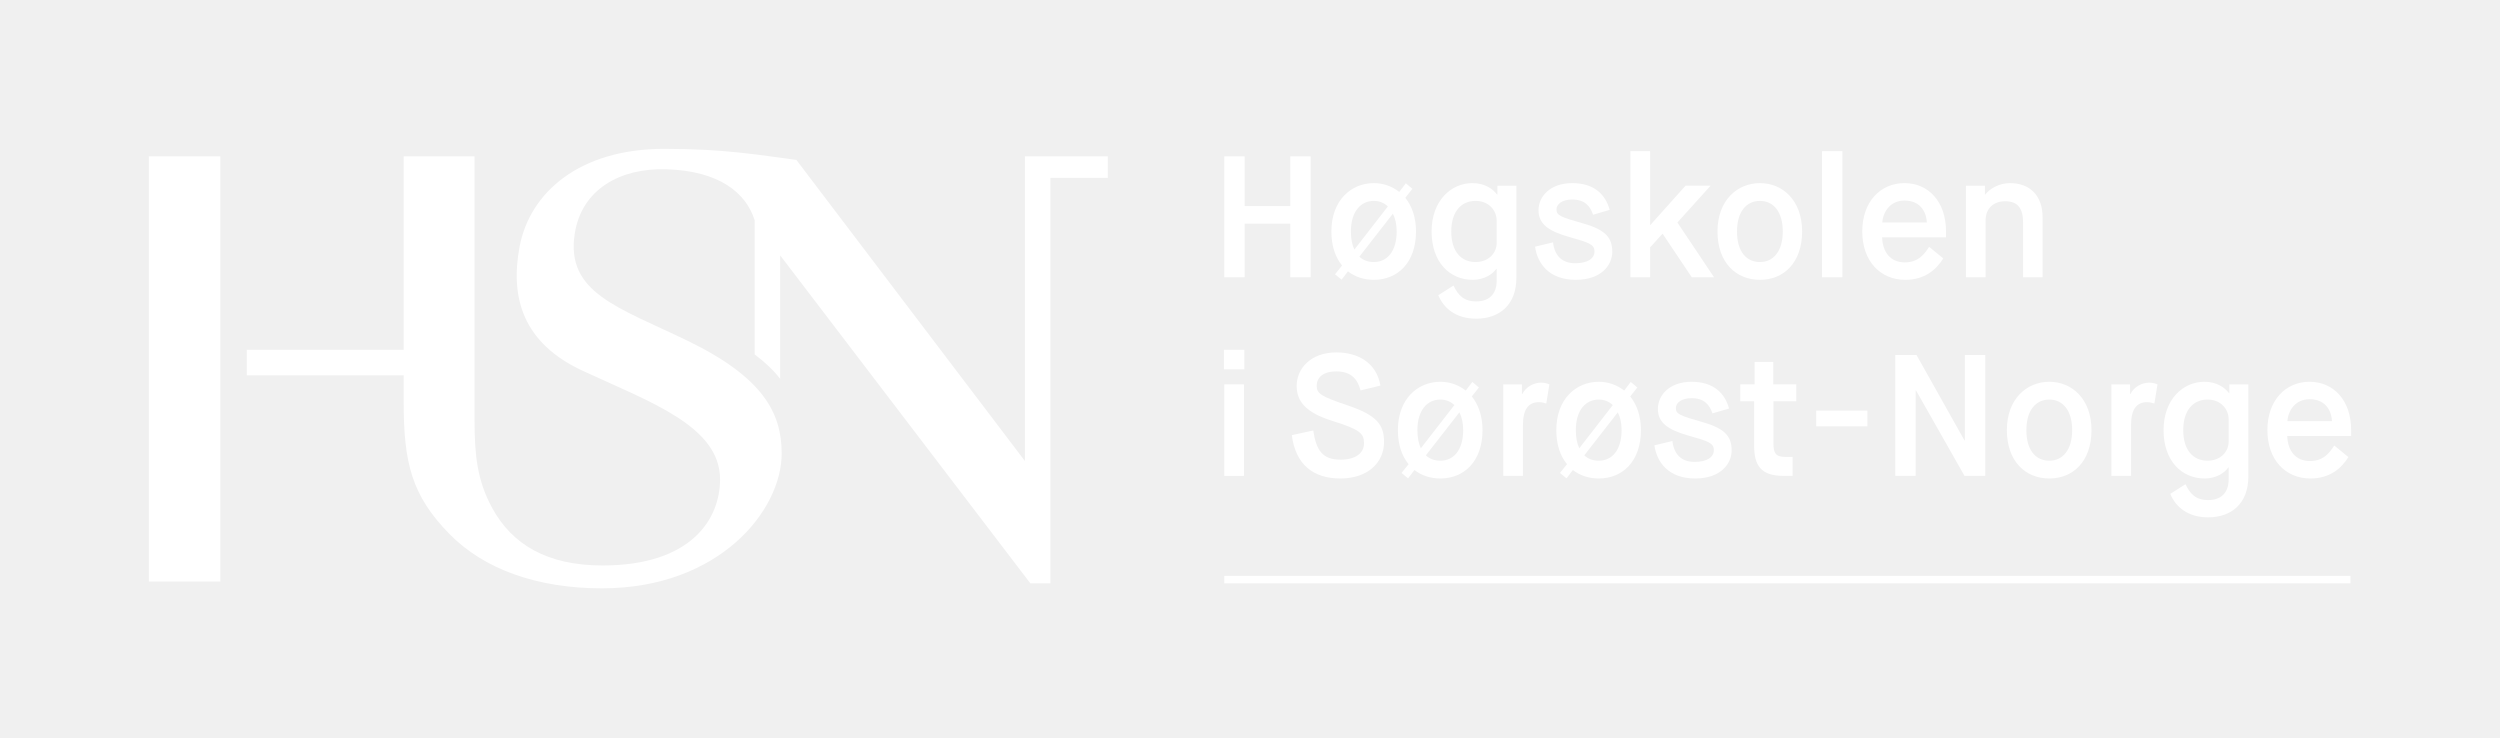
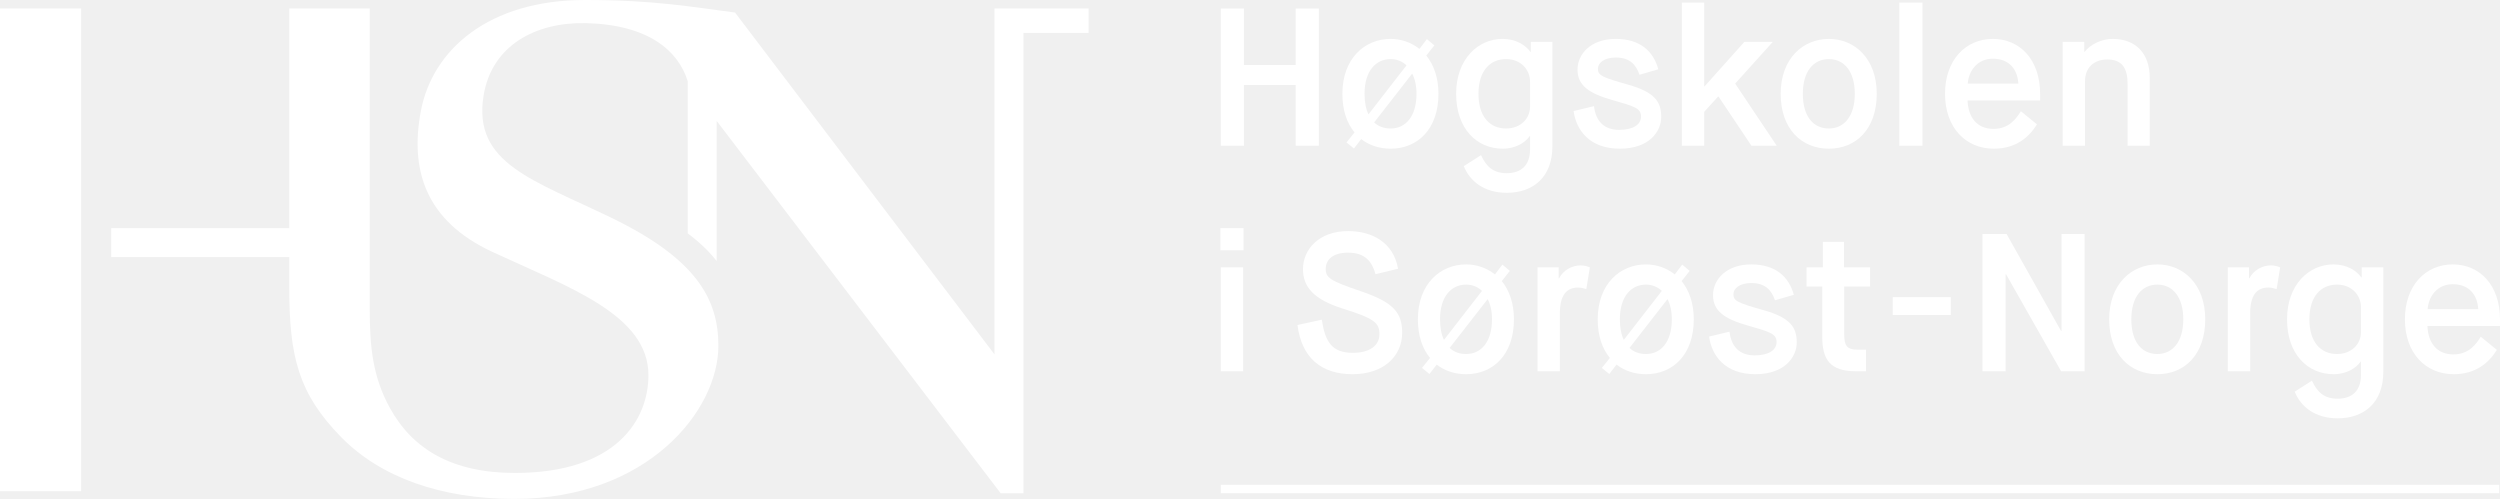
- <svg xmlns="http://www.w3.org/2000/svg" viewBox="0 0 503.878 148.58" height="148.58" width="503.878" xml:space="preserve" version="1.1" id="svg2">
+ <svg xmlns="http://www.w3.org/2000/svg" viewBox="0 0 443.878 88.58" height="88.58" width="443.878" xml:space="preserve" version="1.1" id="svg2">
  <defs id="defs6">
    <clipPath id="clipPath20" clipPathUnits="userSpaceOnUse">
      <path id="path22" d="m 0,155.905 440.141,0 L 440.141,0 0,0 0,155.905 Z" />
    </clipPath>
  </defs>
-   <g transform="matrix(1.25,0,0,-1.25,-23.15,171.731)" id="g10">
+   <g transform="matrix(1.25,0,0,-1.25,-53.15,141.731)" id="g10">
    <g transform="translate(215.9242,112.1758)" id="g12">
      <path id="path14" style="fill:#ffffff;fill-opacity:1;fill-rule:nonzero;stroke:none" d="m 0,0 3.286,0 0,-8.02 7.352,0 0,8.02 3.286,0 0,-19.493 -3.286,0 0,8.633 -7.352,0 0,-8.633 -3.286,0 L 0,0 Z" />
    </g>
    <g id="g16">
      <g clip-path="url(#clipPath20)" id="g18">
        <g transform="translate(237.7056,95.9966)" id="g24">
          <path id="path26" style="fill:#ffffff;fill-opacity:1;fill-rule:nonzero;stroke:none" d="m 0,0 c 0.613,-0.585 1.42,-0.863 2.339,-0.863 2.144,0 3.677,1.726 3.677,4.928 0,1.17 -0.224,2.117 -0.614,2.869 L 0,0 Z M 4.595,8.104 C 3.982,8.688 3.202,8.995 2.339,8.995 c -2.088,0 -3.703,-1.671 -3.703,-4.93 0,-1.197 0.194,-2.171 0.556,-2.923 L 4.595,8.104 Z M -2.784,-1.42 c -1.087,1.309 -1.727,3.147 -1.727,5.485 0,5.041 3.202,7.798 6.85,7.798 1.504,0 2.925,-0.502 4.094,-1.421 L 7.491,11.835 8.549,10.944 7.407,9.496 C 8.466,8.187 9.134,6.349 9.134,4.065 c 0,-5.04 -2.98,-7.796 -6.795,-7.796 -1.587,0 -3.035,0.473 -4.177,1.364 l -1.03,-1.337 -1.059,0.864 1.143,1.42 z" />
        </g>
        <g transform="translate(259.8488,101.7886)" id="g28">
          <path id="path30" style="fill:#ffffff;fill-opacity:1;fill-rule:nonzero;stroke:none" d="m 0,0 c 0,1.643 -1.253,3.203 -3.398,3.203 -2.311,0 -3.926,-1.699 -3.926,-4.93 0,-3.23 1.588,-4.928 3.926,-4.928 2.061,0 3.398,1.42 3.398,3.091 L 0,0 Z m -6.962,-10.442 c 0.725,-1.56 1.671,-2.562 3.648,-2.562 1.95,0 3.314,1.03 3.314,3.369 l 0,1.894 -0.056,0 c -0.585,-0.864 -1.949,-1.782 -3.815,-1.782 -3.703,0 -6.627,2.84 -6.627,7.796 0,4.957 3.146,7.798 6.571,7.798 1.978,0 3.259,-0.891 3.983,-1.838 l 0.055,0 0,1.42 3.064,0 0,-14.842 c 0,-4.4 -2.757,-6.6 -6.489,-6.6 -3.203,0 -5.235,1.643 -6.098,3.787 l 2.45,1.56 z" />
        </g>
        <g transform="translate(268.932,98.3076)" id="g32">
          <path id="path34" style="fill:#ffffff;fill-opacity:1;fill-rule:nonzero;stroke:none" d="m 0,0 c 0.25,-2.172 1.476,-3.369 3.565,-3.369 2.004,0 3.118,0.751 3.118,1.893 0,1.17 -0.919,1.448 -4.066,2.339 -3.342,0.947 -4.957,2.089 -4.957,4.317 0,2.228 1.894,4.372 5.431,4.372 3.536,0 5.374,-1.838 6.043,-4.317 L 6.46,4.456 C 5.987,5.848 5.124,6.906 3.091,6.906 1.42,6.906 0.557,6.126 0.557,5.319 0.557,4.344 1.169,4.094 4.901,3.036 8.633,1.978 9.552,0.613 9.552,-1.531 c 0,-2.061 -1.699,-4.511 -5.876,-4.511 -4.345,0 -6.21,2.673 -6.573,5.346 L 0,0 Z" />
        </g>
        <g transform="translate(281.4109,113.0112)" id="g36">
          <path id="path38" style="fill:#ffffff;fill-opacity:1;fill-rule:nonzero;stroke:none" d="m 0,0 3.174,0 0,-11.891 0.056,0 5.653,6.322 4.038,0 -5.347,-5.932 5.904,-8.828 -3.592,0 -4.679,6.99 -0.056,0 -1.977,-2.172 0,-4.818 -3.174,0 L 0,0 Z" />
        </g>
        <g transform="translate(305.977,100.062)" id="g40">
          <path id="path42" style="fill:#ffffff;fill-opacity:1;fill-rule:nonzero;stroke:none" d="M 0,0 C 0,3.203 -1.532,4.929 -3.677,4.929 -5.82,4.929 -7.38,3.258 -7.38,0 c 0,-3.286 1.531,-4.929 3.703,-4.929 C -1.532,-4.929 0,-3.202 0,0 m -10.527,0 c 0,5.041 3.203,7.797 6.85,7.797 3.62,0 6.795,-2.756 6.795,-7.797 0,-5.04 -2.979,-7.797 -6.795,-7.797 -3.843,0 -6.85,2.757 -6.85,7.797" />
        </g>
        <path id="path44" style="fill:#ffffff;fill-opacity:1;fill-rule:nonzero;stroke:none" d="m 312.302,113.011 3.286,0 0,-20.329 -3.286,0 0,20.329 z" />
        <g transform="translate(329.2071,101.5102)" id="g46">
          <path id="path48" style="fill:#ffffff;fill-opacity:1;fill-rule:nonzero;stroke:none" d="M 0,0 C -0.111,1.977 -1.253,3.537 -3.62,3.537 -5.904,3.537 -7.073,1.699 -7.185,0 L 0,0 Z M 2.646,-5.792 C 1.504,-7.63 -0.361,-9.245 -3.48,-9.245 c -4.01,0 -6.934,3.007 -6.934,7.797 0,4.79 2.924,7.797 6.794,7.797 3.844,0 6.712,-2.952 6.712,-7.797 l 0,-0.947 -10.304,0 c 0.083,-2.395 1.337,-4.038 3.676,-4.038 2.256,0 3.258,1.504 3.898,2.506 l 2.284,-1.865 z" />
        </g>
        <g transform="translate(335.5052,107.4419)" id="g50">
          <path id="path52" style="fill:#ffffff;fill-opacity:1;fill-rule:nonzero;stroke:none" d="m 0,0 3.063,0 0,-1.42 0.055,0 c 0.78,1.002 2.312,1.837 3.983,1.837 3.23,0 5.264,-2.032 5.264,-5.513 l 0,-9.663 -3.148,0 0,8.827 c 0,2.172 -0.779,3.426 -2.868,3.426 -1.949,0 -3.175,-1.198 -3.175,-3.092 l 0,-9.161 -3.174,0 L 0,0 Z" />
        </g>
        <path id="path54" style="fill:#ffffff;fill-opacity:1;fill-rule:nonzero;stroke:none" d="m 215.924,75.409 3.174,0 0,-14.759 -3.174,0 0,14.759 z m -0.056,5.57 3.287,0 0,-3.146 -3.287,0 0,3.146 z" />
        <g transform="translate(230.2689,67.9746)" id="g56">
          <path id="path58" style="fill:#ffffff;fill-opacity:1;fill-rule:nonzero;stroke:none" d="m 0,0 c 0.473,-3.119 1.42,-4.707 4.4,-4.707 2.394,0 3.787,1.031 3.787,2.645 0,1.588 -0.668,2.229 -5.152,3.621 -4.178,1.309 -5.708,3.091 -5.708,5.626 0,2.812 2.282,5.402 6.405,5.402 3.453,0 6.46,-1.644 7.1,-5.347 L 7.63,6.46 C 7.156,8.186 6.21,9.523 3.732,9.523 c -2.201,0 -3.175,-1.03 -3.175,-2.311 0,-1.253 0.64,-1.698 4.929,-3.147 4.706,-1.588 5.931,-3.063 5.931,-5.931 0,-3.286 -2.617,-5.876 -7.045,-5.876 -4.456,0 -7.241,2.34 -7.825,6.99 L 0,0 Z" />
        </g>
        <g transform="translate(248.4285,63.9639)" id="g60">
          <path id="path62" style="fill:#ffffff;fill-opacity:1;fill-rule:nonzero;stroke:none" d="m 0,0 c 0.613,-0.584 1.42,-0.863 2.339,-0.863 2.145,0 3.677,1.726 3.677,4.929 0,1.169 -0.224,2.117 -0.614,2.869 L 0,0 Z M 4.595,8.104 C 3.983,8.688 3.202,8.995 2.339,8.995 c -2.088,0 -3.703,-1.671 -3.703,-4.929 0,-1.198 0.194,-2.172 0.556,-2.923 L 4.595,8.104 Z M -2.784,-1.42 c -1.087,1.309 -1.727,3.147 -1.727,5.486 0,5.04 3.202,7.797 6.85,7.797 1.504,0 2.925,-0.501 4.094,-1.42 L 7.492,11.836 8.549,10.944 7.408,9.496 C 8.466,8.188 9.134,6.35 9.134,4.066 c 0,-5.041 -2.98,-7.797 -6.795,-7.797 -1.587,0 -3.035,0.473 -4.177,1.365 l -1.03,-1.337 -1.059,0.863 1.143,1.42 z" />
        </g>
        <g transform="translate(260.9093,75.4092)" id="g64">
          <path id="path66" style="fill:#ffffff;fill-opacity:1;fill-rule:nonzero;stroke:none" d="m 0,0 3.007,0 0,-1.56 0.056,0 C 3.648,-0.417 4.873,0.278 6.126,0.278 6.655,0.278 7.101,0.14 7.435,0 L 6.934,-3.091 c -0.307,0.084 -0.668,0.223 -1.17,0.223 -1.671,0 -2.59,-1.114 -2.59,-3.676 l 0,-8.215 -3.174,0 L 0,0 Z" />
        </g>
        <g transform="translate(273.9722,63.9639)" id="g68">
          <path id="path70" style="fill:#ffffff;fill-opacity:1;fill-rule:nonzero;stroke:none" d="m 0,0 c 0.613,-0.584 1.42,-0.863 2.339,-0.863 2.144,0 3.677,1.726 3.677,4.929 0,1.169 -0.224,2.117 -0.614,2.869 L 0,0 Z M 4.595,8.104 C 3.982,8.688 3.202,8.995 2.339,8.995 c -2.088,0 -3.703,-1.671 -3.703,-4.929 0,-1.198 0.194,-2.172 0.556,-2.923 L 4.595,8.104 Z M -2.784,-1.42 c -1.087,1.309 -1.727,3.147 -1.727,5.486 0,5.04 3.202,7.797 6.85,7.797 1.504,0 2.925,-0.501 4.094,-1.42 L 7.491,11.836 8.549,10.944 7.407,9.496 C 8.466,8.188 9.134,6.35 9.134,4.066 c 0,-5.041 -2.98,-7.797 -6.795,-7.797 -1.587,0 -3.035,0.473 -4.177,1.365 l -1.03,-1.337 -1.059,0.863 1.143,1.42 z" />
        </g>
        <g transform="translate(288.1796,66.2754)" id="g72">
          <path id="path74" style="fill:#ffffff;fill-opacity:1;fill-rule:nonzero;stroke:none" d="m 0,0 c 0.25,-2.172 1.476,-3.369 3.565,-3.369 2.004,0 3.118,0.752 3.118,1.893 0,1.169 -0.919,1.449 -4.066,2.339 -3.342,0.948 -4.957,2.089 -4.957,4.317 0,2.227 1.894,4.372 5.431,4.372 3.536,0 5.374,-1.838 6.043,-4.317 L 6.46,4.456 C 5.987,5.848 5.124,6.906 3.091,6.906 1.42,6.906 0.557,6.127 0.557,5.319 0.557,4.345 1.169,4.094 4.901,3.035 8.633,1.977 9.552,0.612 9.552,-1.531 c 0,-2.061 -1.699,-4.512 -5.876,-4.512 -4.345,0 -6.21,2.674 -6.573,5.347 L 0,0 Z" />
        </g>
        <g transform="translate(301.3548,72.6806)" id="g76">
          <path id="path78" style="fill:#ffffff;fill-opacity:1;fill-rule:nonzero;stroke:none" d="m 0,0 -2.229,0 0,2.729 2.312,0 0,3.62 3.008,0 0,-3.62 3.703,0 0,-2.729 -3.676,0 0,-6.768 c 0,-1.531 0.307,-2.199 1.922,-2.199 l 1.17,0 0,-3.063 -1.421,0 C 1.086,-12.03 0,-10.359 0,-7.102 L 0,0 Z" />
        </g>
        <path id="path80" style="fill:#ffffff;fill-opacity:1;fill-rule:nonzero;stroke:none" d="m 311.369,71.177 8.248,0 0,-2.534 -8.248,0 0,2.534 z" />
        <g transform="translate(324.1152,80.1435)" id="g82">
          <path id="path84" style="fill:#ffffff;fill-opacity:1;fill-rule:nonzero;stroke:none" d="m 0,0 3.425,0 7.742,-13.784 0.056,0 0,13.784 3.285,0 0,-19.493 -3.341,0 -7.825,13.784 -0.056,0 0,-13.784 -3.286,0 L 0,0 Z" />
        </g>
        <g transform="translate(352.6365,68.0303)" id="g86">
          <path id="path88" style="fill:#ffffff;fill-opacity:1;fill-rule:nonzero;stroke:none" d="M 0,0 C 0,3.202 -1.532,4.929 -3.677,4.929 -5.82,4.929 -7.38,3.258 -7.38,0 c 0,-3.286 1.531,-4.93 3.703,-4.93 C -1.532,-4.93 0,-3.203 0,0 m -10.527,0 c 0,5.04 3.203,7.797 6.85,7.797 3.62,0 6.795,-2.757 6.795,-7.797 0,-5.041 -2.979,-7.798 -6.795,-7.798 -3.843,0 -6.85,2.757 -6.85,7.798" />
        </g>
        <g transform="translate(358.9619,75.4092)" id="g90">
          <path id="path92" style="fill:#ffffff;fill-opacity:1;fill-rule:nonzero;stroke:none" d="m 0,0 3.007,0 0,-1.56 0.056,0 C 3.648,-0.417 4.873,0.278 6.126,0.278 6.655,0.278 7.101,0.14 7.435,0 L 6.934,-3.091 c -0.307,0.084 -0.668,0.223 -1.17,0.223 -1.671,0 -2.59,-1.114 -2.59,-3.676 l 0,-8.215 -3.174,0 L 0,0 Z" />
        </g>
        <g transform="translate(377.8725,69.7568)" id="g94">
          <path id="path96" style="fill:#ffffff;fill-opacity:1;fill-rule:nonzero;stroke:none" d="m 0,0 c 0,1.643 -1.253,3.202 -3.397,3.202 -2.312,0 -3.927,-1.699 -3.927,-4.929 0,-3.23 1.587,-4.929 3.927,-4.929 2.06,0 3.397,1.421 3.397,3.092 L 0,0 Z m -6.962,-10.443 c 0.725,-1.56 1.671,-2.562 3.648,-2.562 1.95,0 3.314,1.03 3.314,3.369 l 0,1.894 -0.056,0 c -0.585,-0.863 -1.949,-1.782 -3.815,-1.782 -3.703,0 -6.627,2.84 -6.627,7.797 0,4.956 3.146,7.797 6.571,7.797 1.978,0 3.259,-0.89 3.983,-1.838 l 0.055,0 0,1.42 3.064,0 0,-14.842 c 0,-4.4 -2.757,-6.6 -6.489,-6.6 -3.203,0 -5.235,1.644 -6.098,3.787 l 2.45,1.56 z" />
        </g>
        <g transform="translate(394.5302,69.4775)" id="g98">
          <path id="path100" style="fill:#ffffff;fill-opacity:1;fill-rule:nonzero;stroke:none" d="M 0,0 C -0.111,1.978 -1.253,3.537 -3.62,3.537 -5.904,3.537 -7.072,1.699 -7.185,0 L 0,0 Z M 2.646,-5.792 C 1.504,-7.63 -0.361,-9.245 -3.48,-9.245 c -4.01,0 -6.934,3.008 -6.934,7.798 0,4.789 2.924,7.797 6.794,7.797 3.844,0 6.712,-2.953 6.712,-7.797 l 0,-0.948 -10.304,0 c 0.083,-2.394 1.337,-4.038 3.676,-4.038 2.256,0 3.258,1.504 3.898,2.507 l 2.284,-1.866 z" />
        </g>
        <path id="path102" style="fill:#ffffff;fill-opacity:1;fill-rule:nonzero;stroke:none" d="m 397.513,43.328 -181.589,0 0,1.199 181.589,0 0,-1.199 z" />
        <g transform="translate(197.1455,112.1798)" id="g104">
          <path id="path106" style="fill:#ffffff;fill-opacity:1;fill-rule:nonzero;stroke:none" d="m 0,0 -13.369,0.002 0,-49.129 -36.849,48.549 c -6.238,0.816 -11.556,1.783 -21.322,1.783 -13.66,0 -21.66,-7.059 -23.304,-15.761 -1.567,-8.295 0.58,-15.568 10.153,-20.016 10.792,-5.014 22.17,-8.896 22.17,-17.518 0,-6.347 -4.578,-13.883 -18.974,-13.883 -8.926,0 -14.545,3.397 -17.744,9.222 -2.422,4.412 -2.87,8.536 -2.87,14.153 l 0,42.6 -11.427,0 0,-31.2 -25.292,0 0,-4.112 25.292,0 0,-4.338 c 0,-9.791 1.288,-15.036 7.385,-21.253 5.587,-5.698 14.182,-8.758 24.563,-8.758 18.945,0 29.001,12.555 29.001,21.743 0,6.527 -2.997,12.28 -15.181,18.179 -11.173,5.409 -19.661,7.725 -18.188,17.251 1.121,7.249 7.43,10.584 14.61,10.403 8.791,-0.222 13.054,-3.893 14.403,-8.237 l 0,-21.62 c 1.729,-1.293 3.078,-2.599 4.112,-3.937 l 0,19.909 40.342,-52.888 3.234,0 0,65.384 9.256,0 L 0,0 Z" />
        </g>
        <path id="path108" style="fill:#ffffff;fill-opacity:1;fill-rule:nonzero;stroke:none" d="m 42.52,43.618 11.525,0 0,68.563 -11.525,0 0,-68.563 z" />
      </g>
    </g>
  </g>
</svg>
